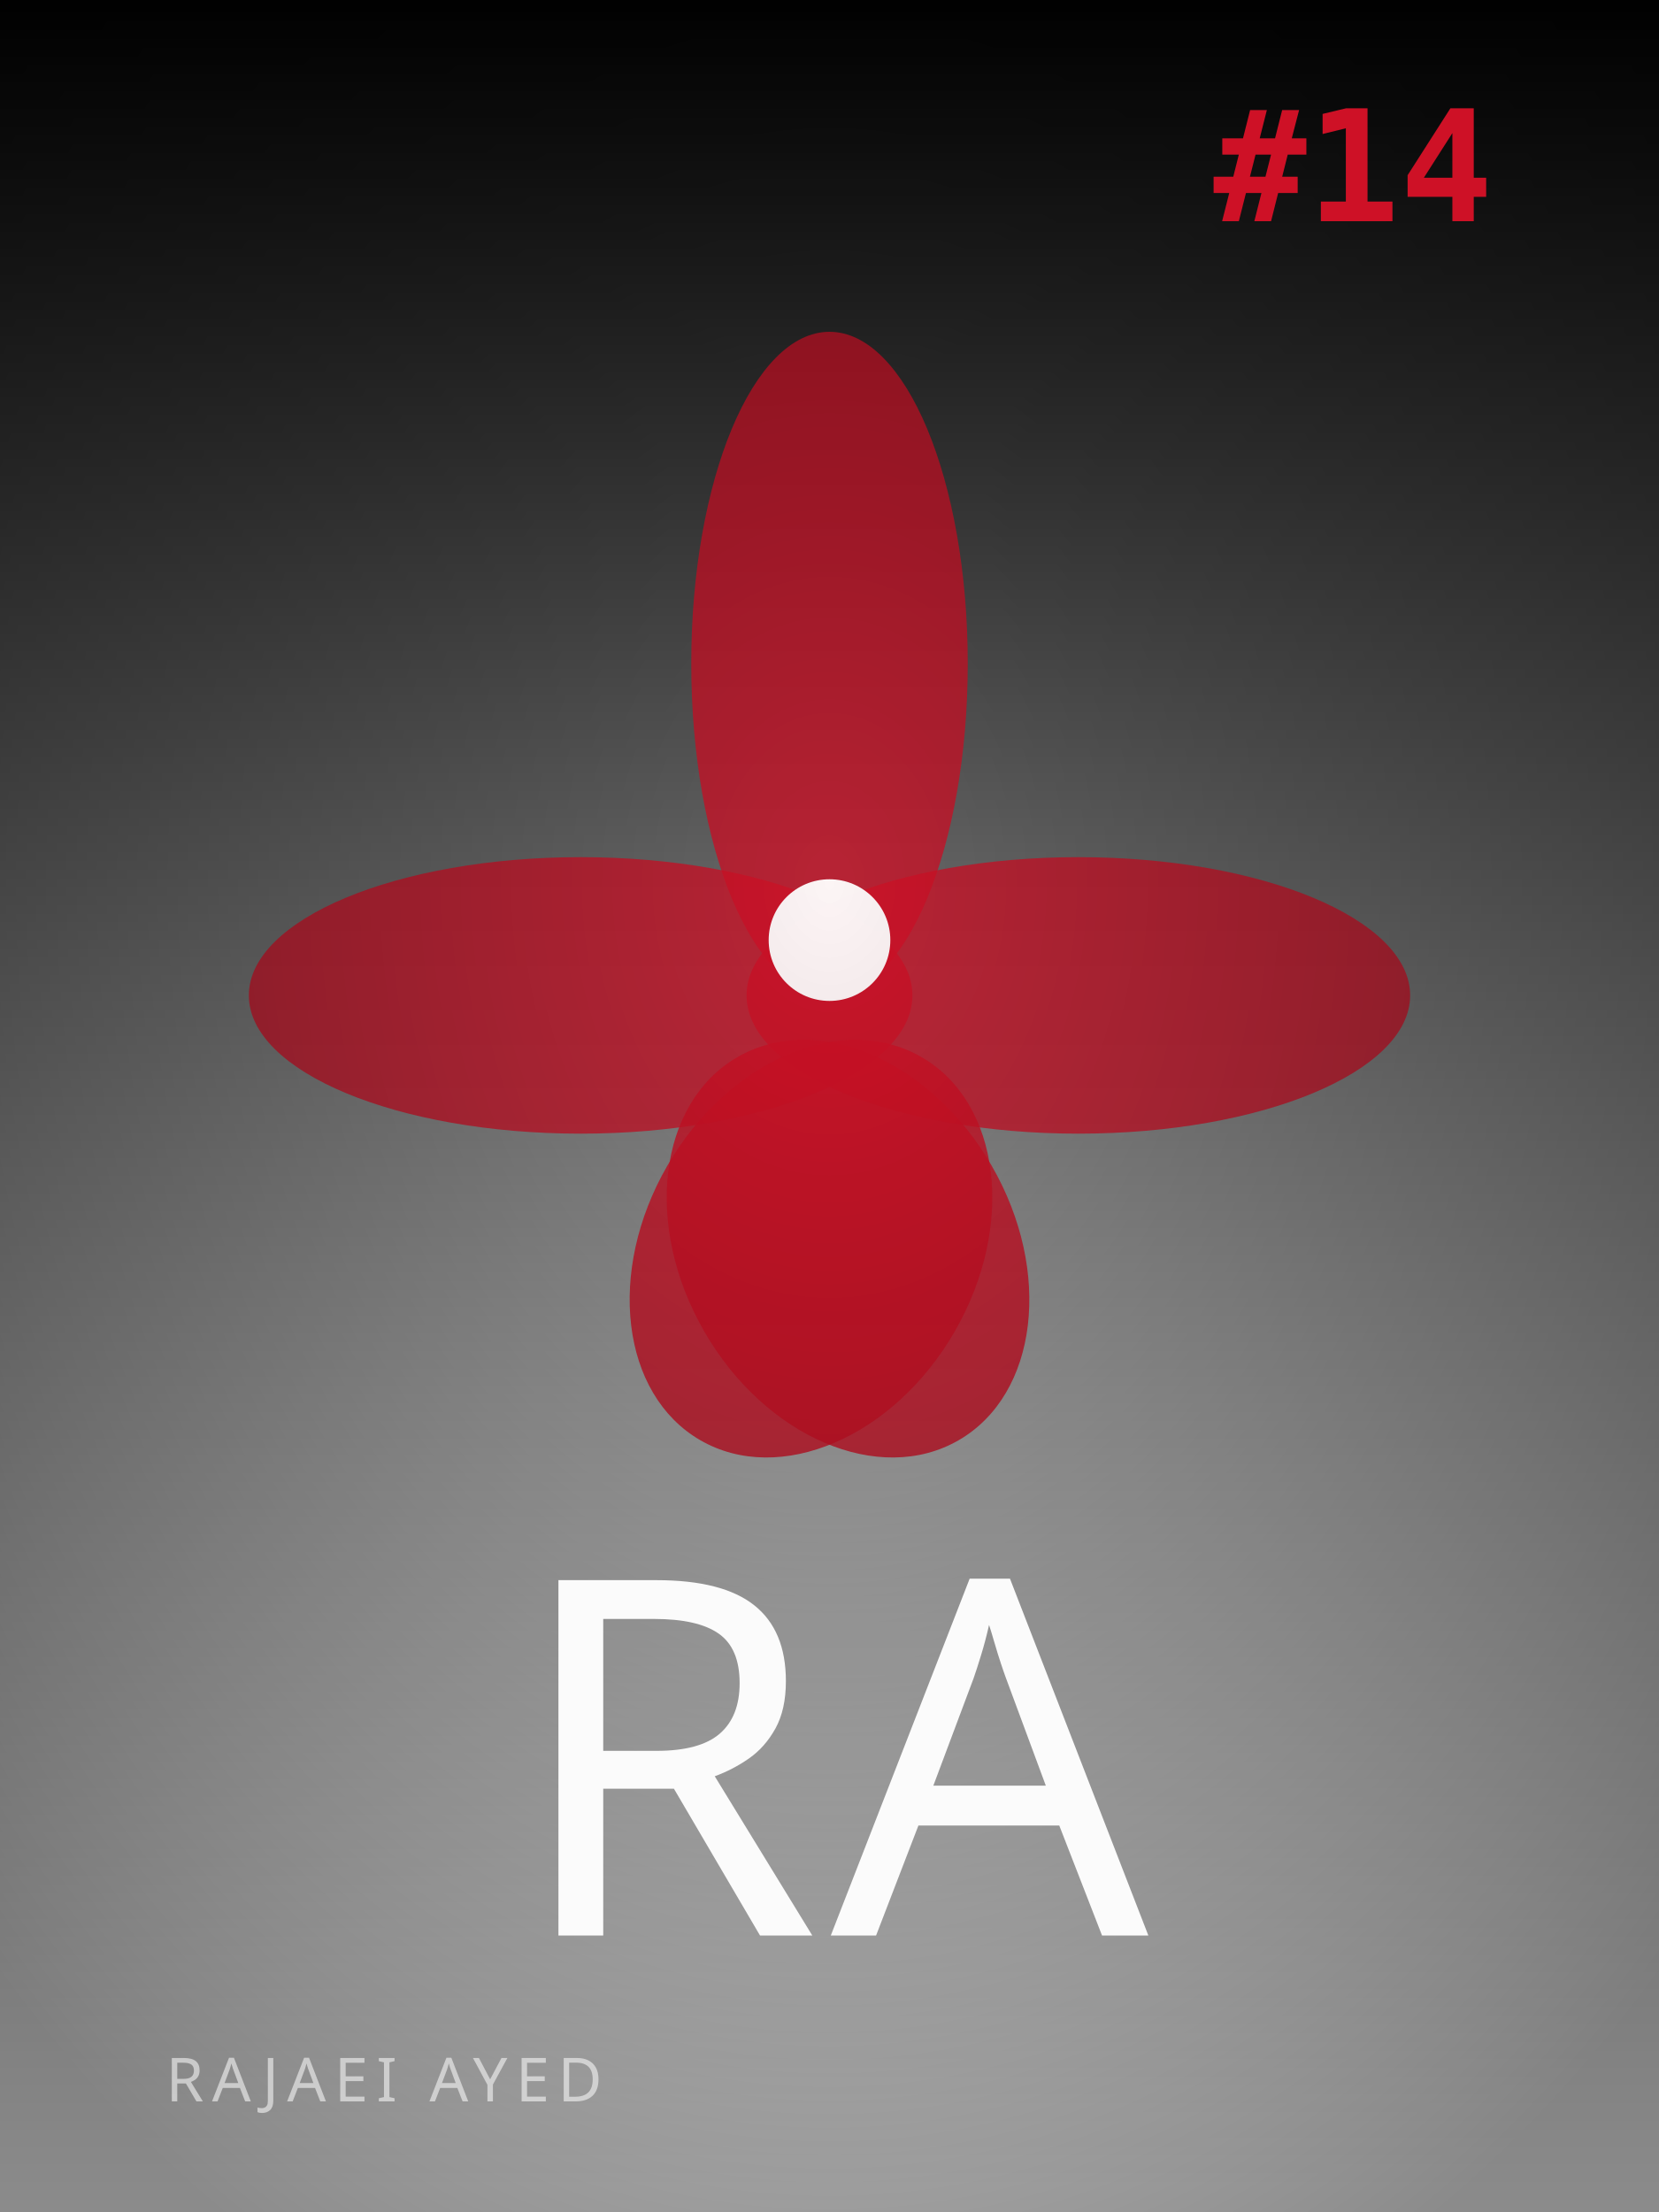
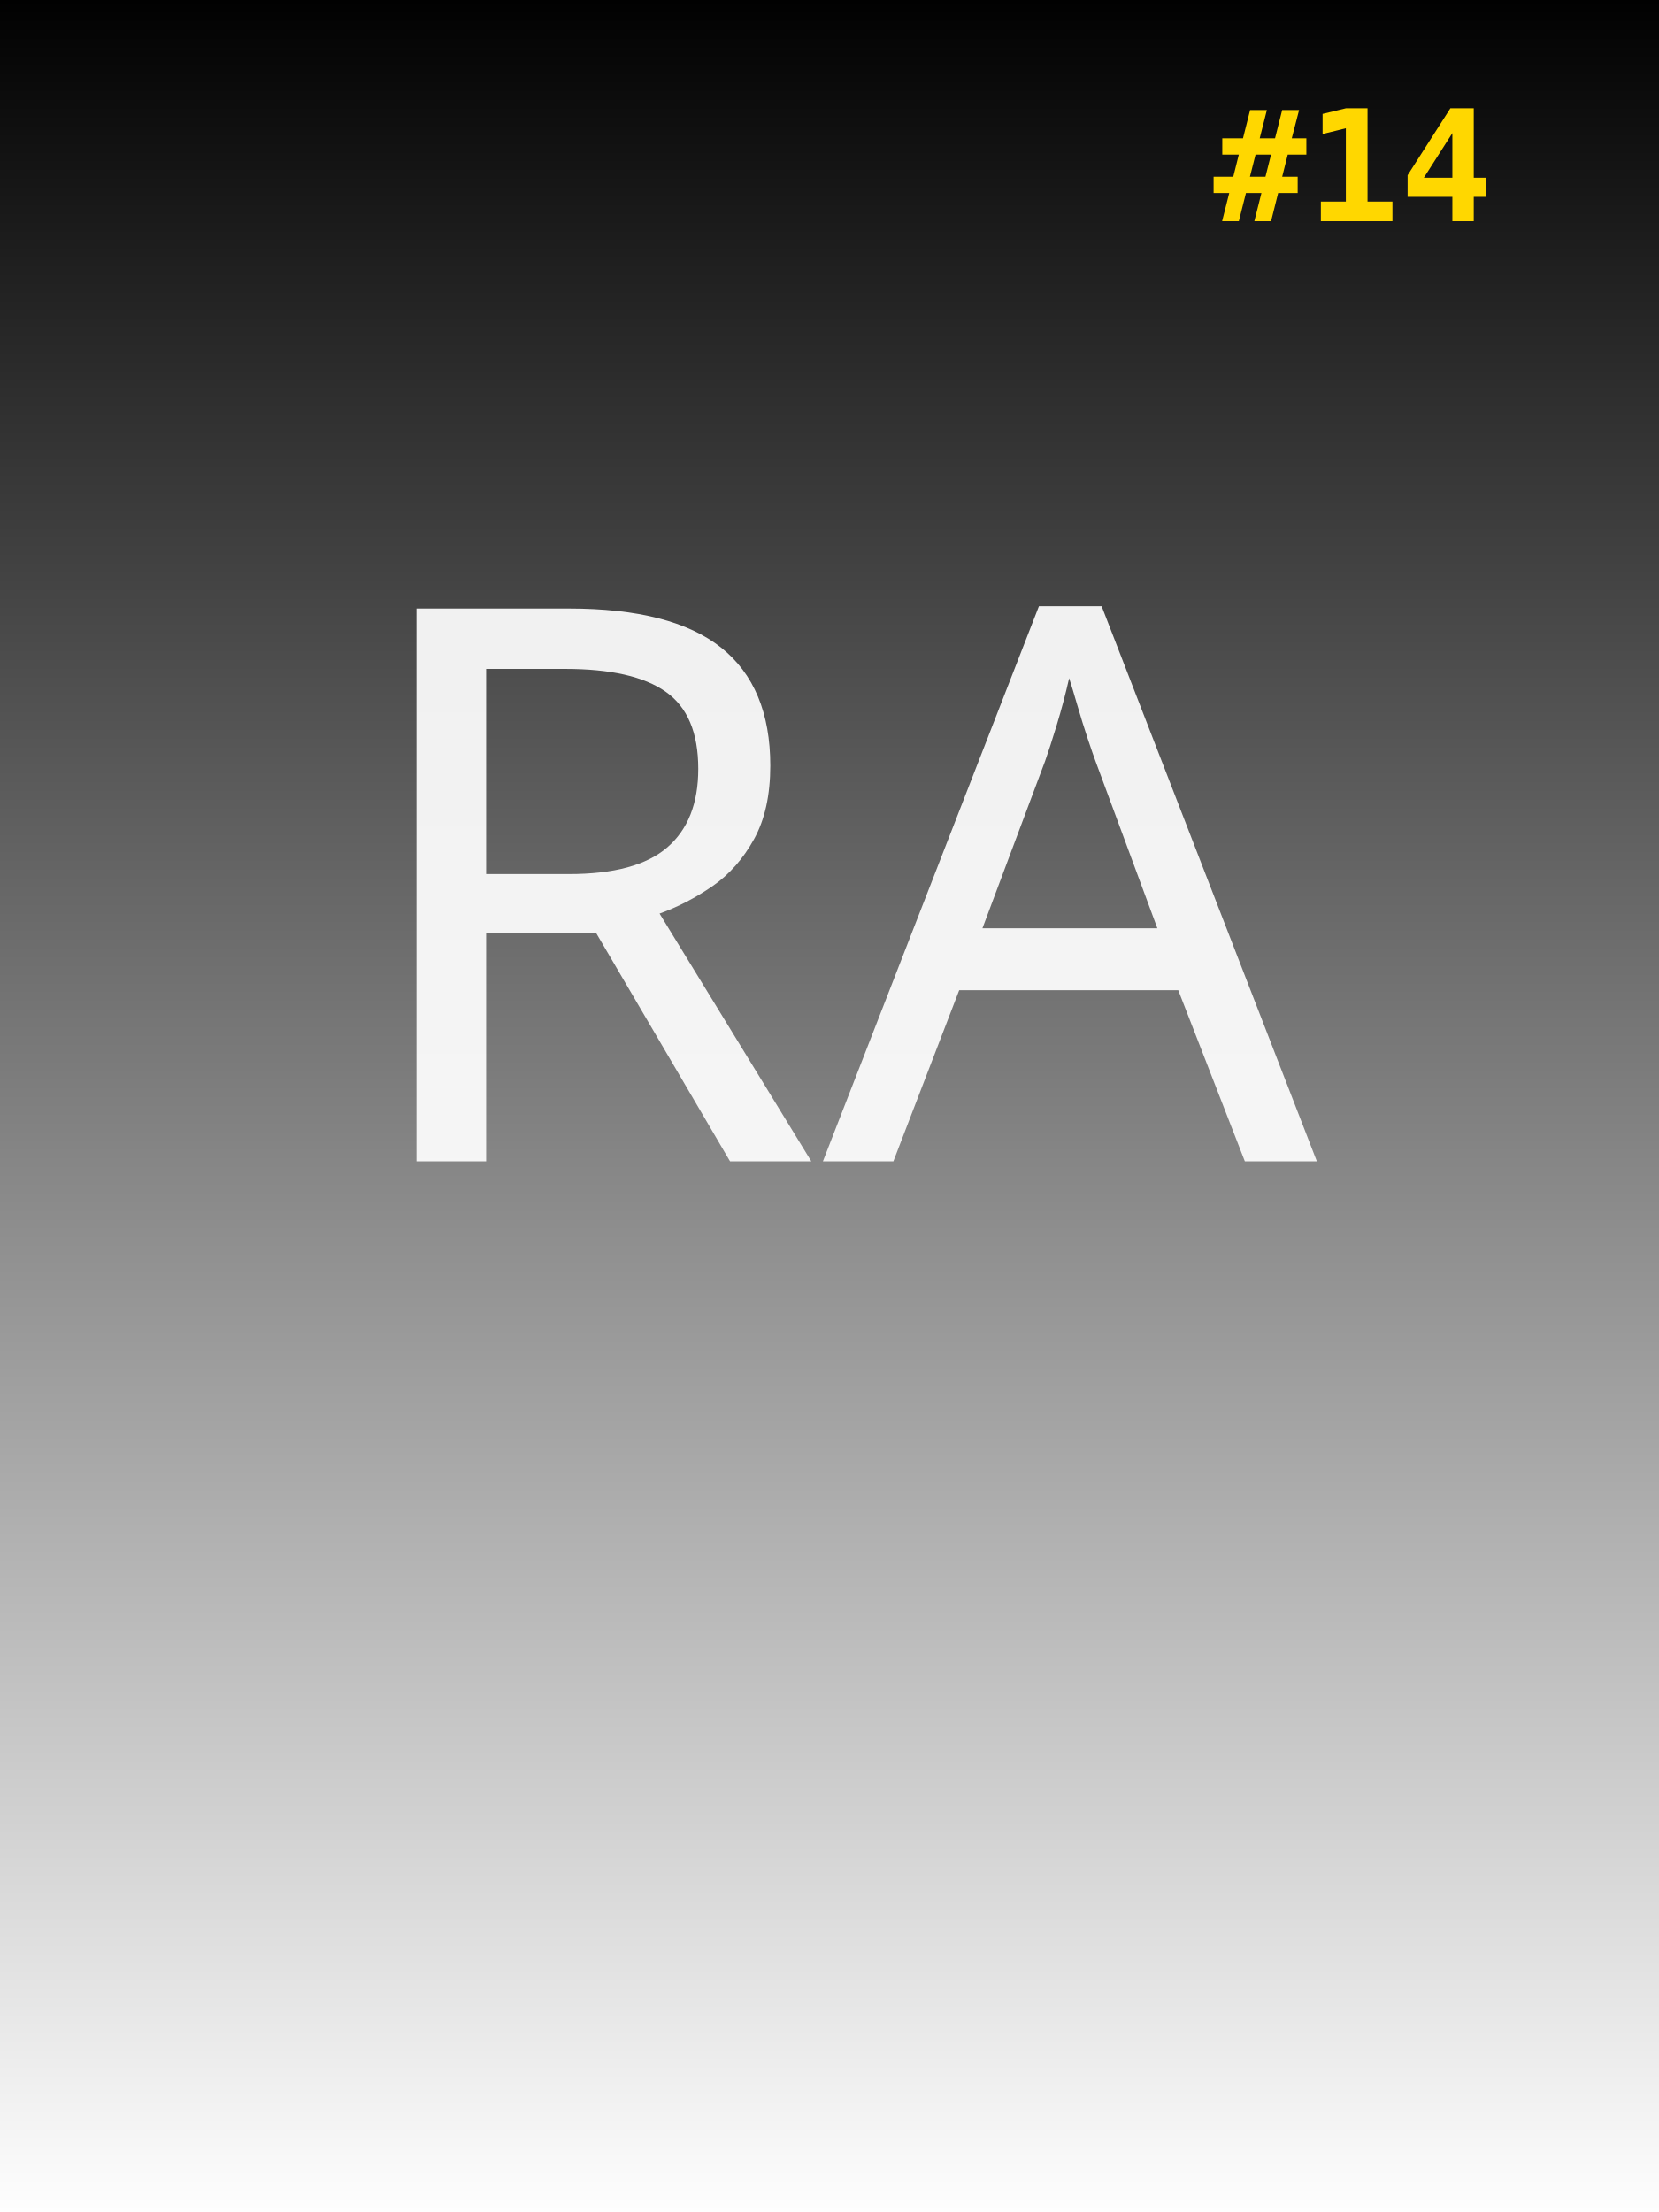
<svg xmlns="http://www.w3.org/2000/svg" viewBox="0 0 600 800" role="img" aria-labelledby="t">
  <defs>
-     <linearGradient id="bg" x1="0" y1="0" x2="0" y2="1">
+     <linearGradient id="g" x1="0" y1="0" x2="0" y2="1">
      <stop offset="0%" stop-color="#000000" />
      <stop offset="100%" stop-color="#FFFFFF" />
    </linearGradient>
-     <radialGradient id="vignette" cx="0.5" cy="0.4" r="0.7">
-       <stop offset="0%" stop-color="transparent" />
-       <stop offset="100%" stop-color="rgba(0,0,0,0.45)" />
-     </radialGradient>
  </defs>
-   <rect width="600" height="800" fill="url(#bg)" />
-   <g transform="translate(300 340)">
-     <ellipse cx="0" cy="-100" rx="50" ry="120" fill="#CE1126" opacity="0.78" />
-     <ellipse cx="-90" cy="20" rx="120" ry="50" fill="#CE1126" opacity="0.78" />
-     <ellipse cx="90" cy="20" rx="120" ry="50" fill="#CE1126" opacity="0.78" />
-     <ellipse cx="-50" cy="100" rx="60" ry="80" fill="#CE1126" opacity="0.82" transform="rotate(-30)" />
-     <ellipse cx="50" cy="100" rx="60" ry="80" fill="#CE1126" opacity="0.82" transform="rotate(30)" />
-     <circle r="22" fill="#fff" opacity="0.95" />
-   </g>
-   <rect width="600" height="800" fill="url(#vignette)" />
-   <text x="300" y="700" text-anchor="middle" font-family="Anton, Impact, sans-serif" font-size="180" fill="#fff" opacity="0.96" letter-spacing="4">RA</text>
-   <text x="540" y="80" text-anchor="end" font-family="JetBrains Mono, monospace" font-size="56" fill="#CE1126" font-weight="700">#14</text>
-   <text x="60" y="760" font-family="Anton, Impact, sans-serif" font-size="22" fill="#fff" opacity="0.55" letter-spacing="3">RAJAEI AYED</text>
+   <rect width="600" height="800" fill="url(#g)" />
+   <text x="300" y="420" text-anchor="middle" font-family="Anton, Impact, sans-serif" font-size="280" fill="#fff" opacity="0.92">RA</text>
+   <text x="540" y="80" text-anchor="end" font-family="JetBrains Mono, monospace" font-size="56" fill="#FFD700" font-weight="700">#14</text>
</svg>
